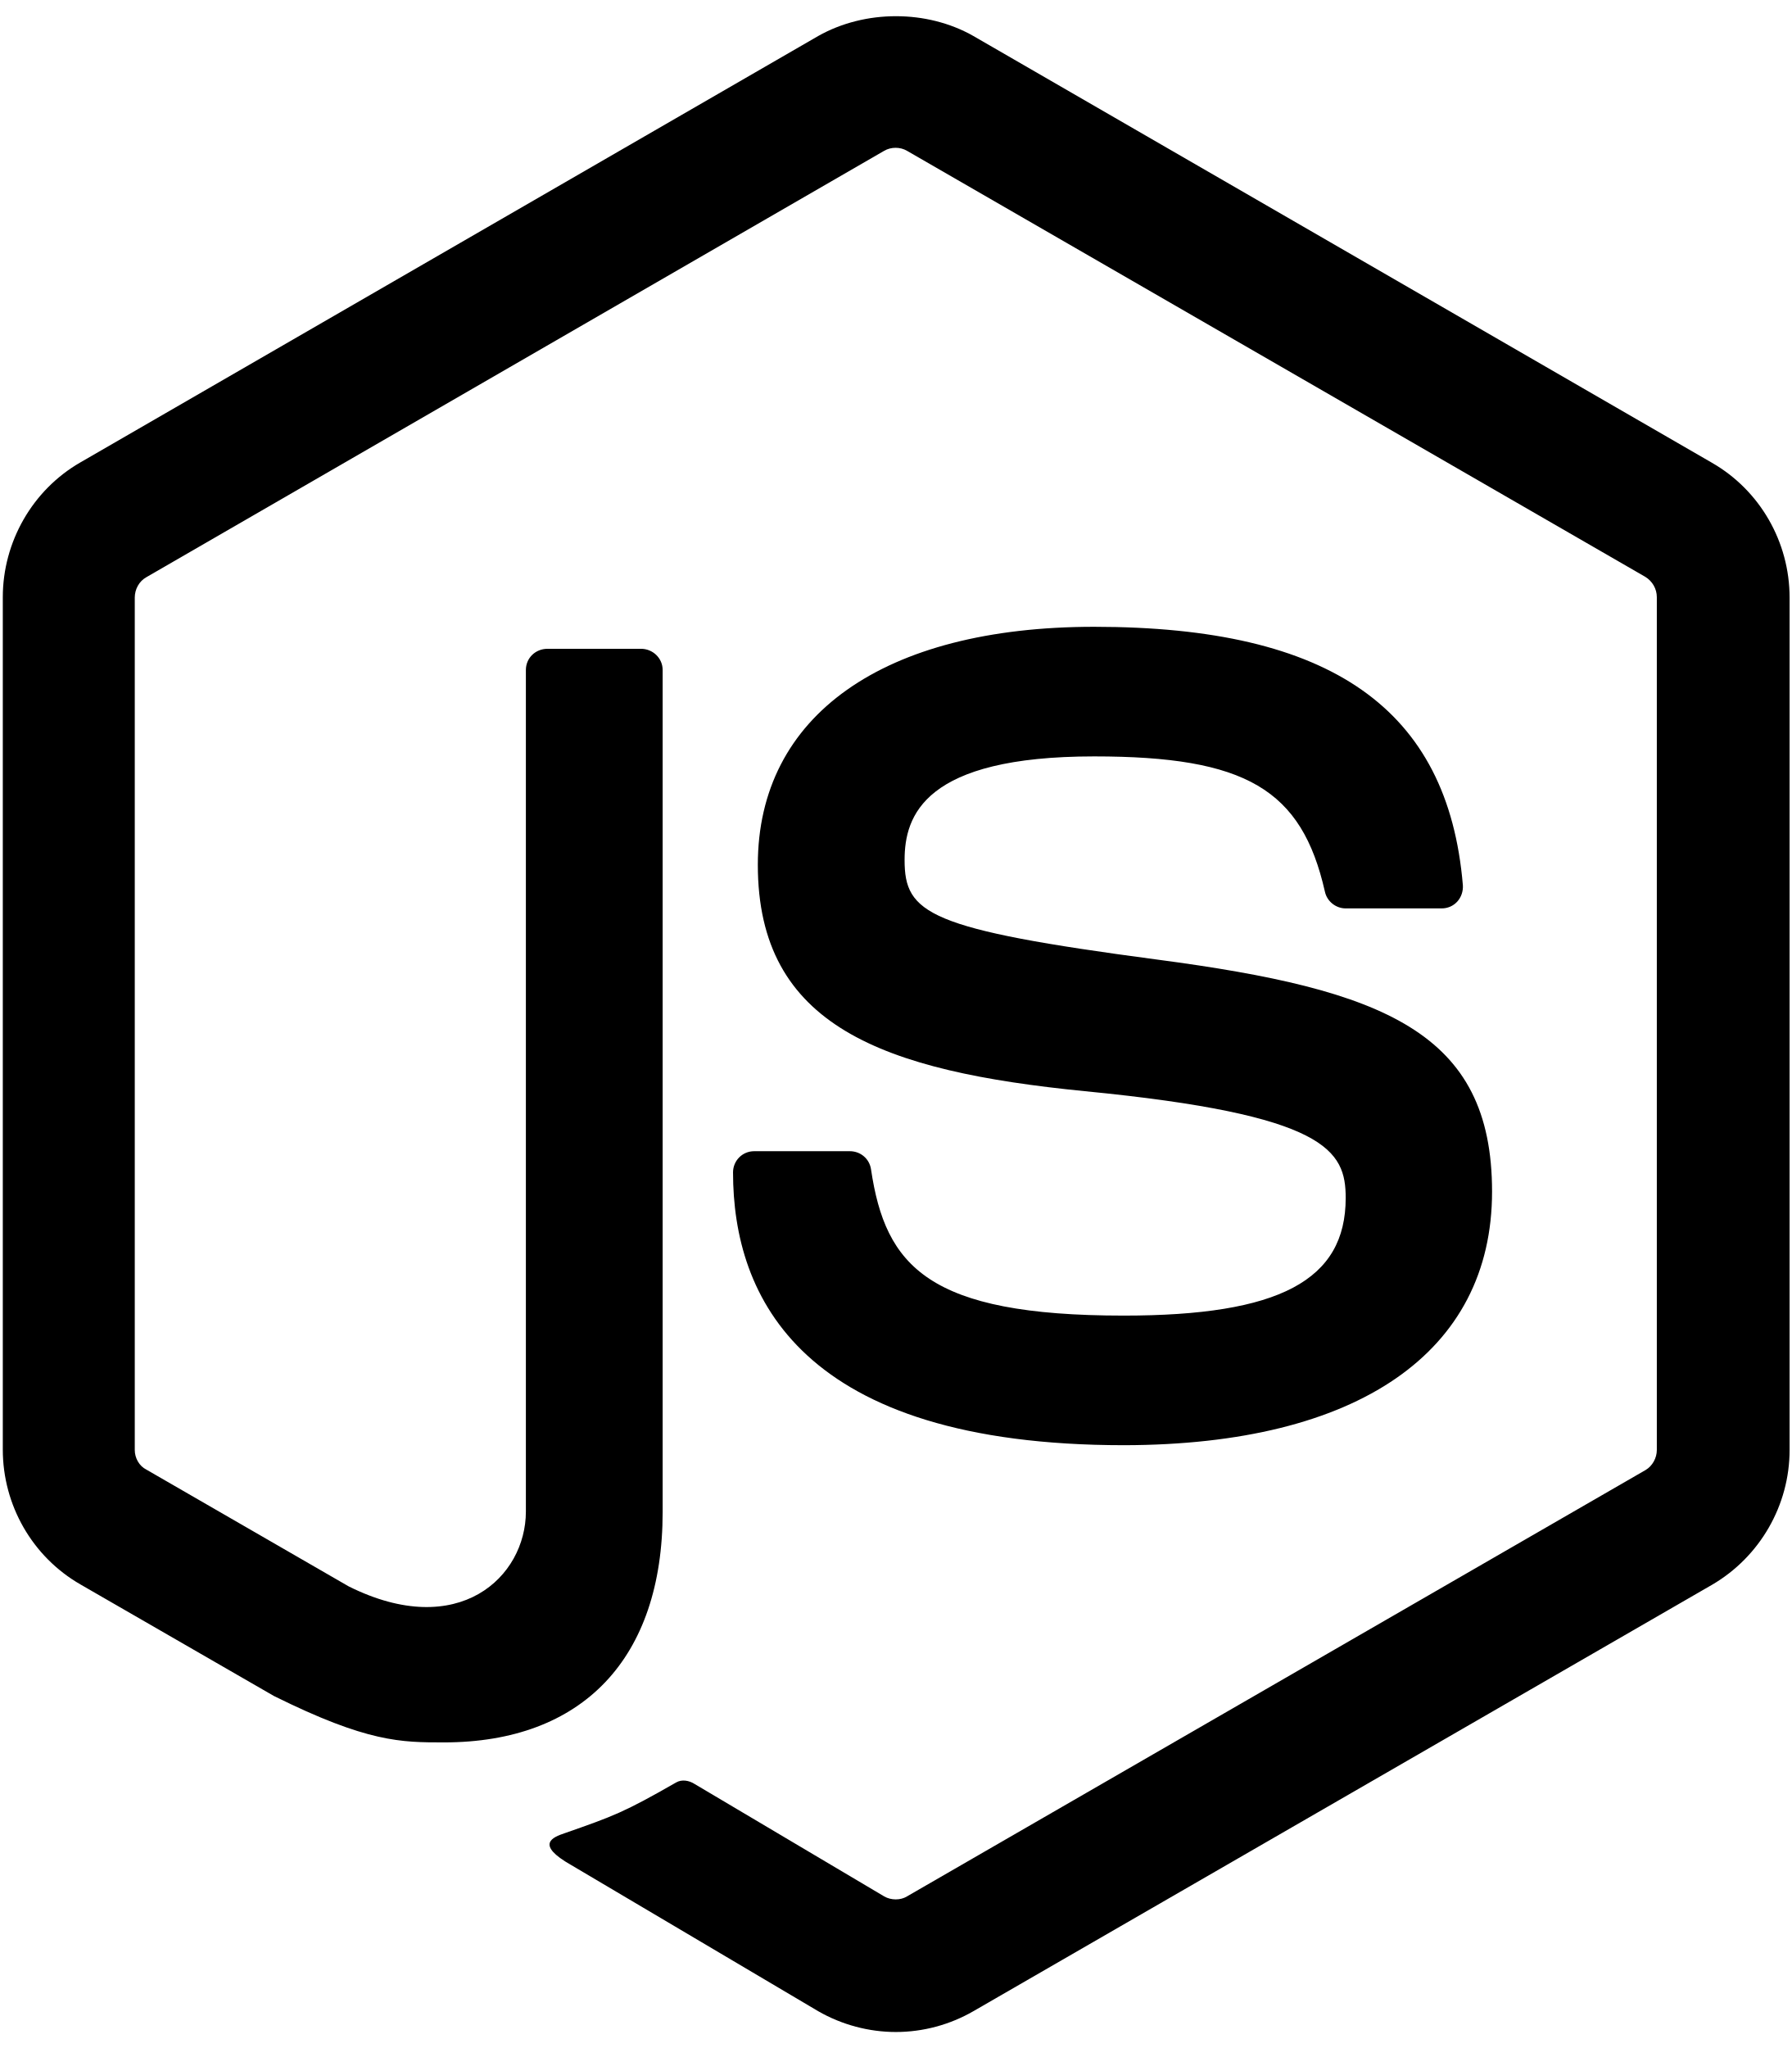
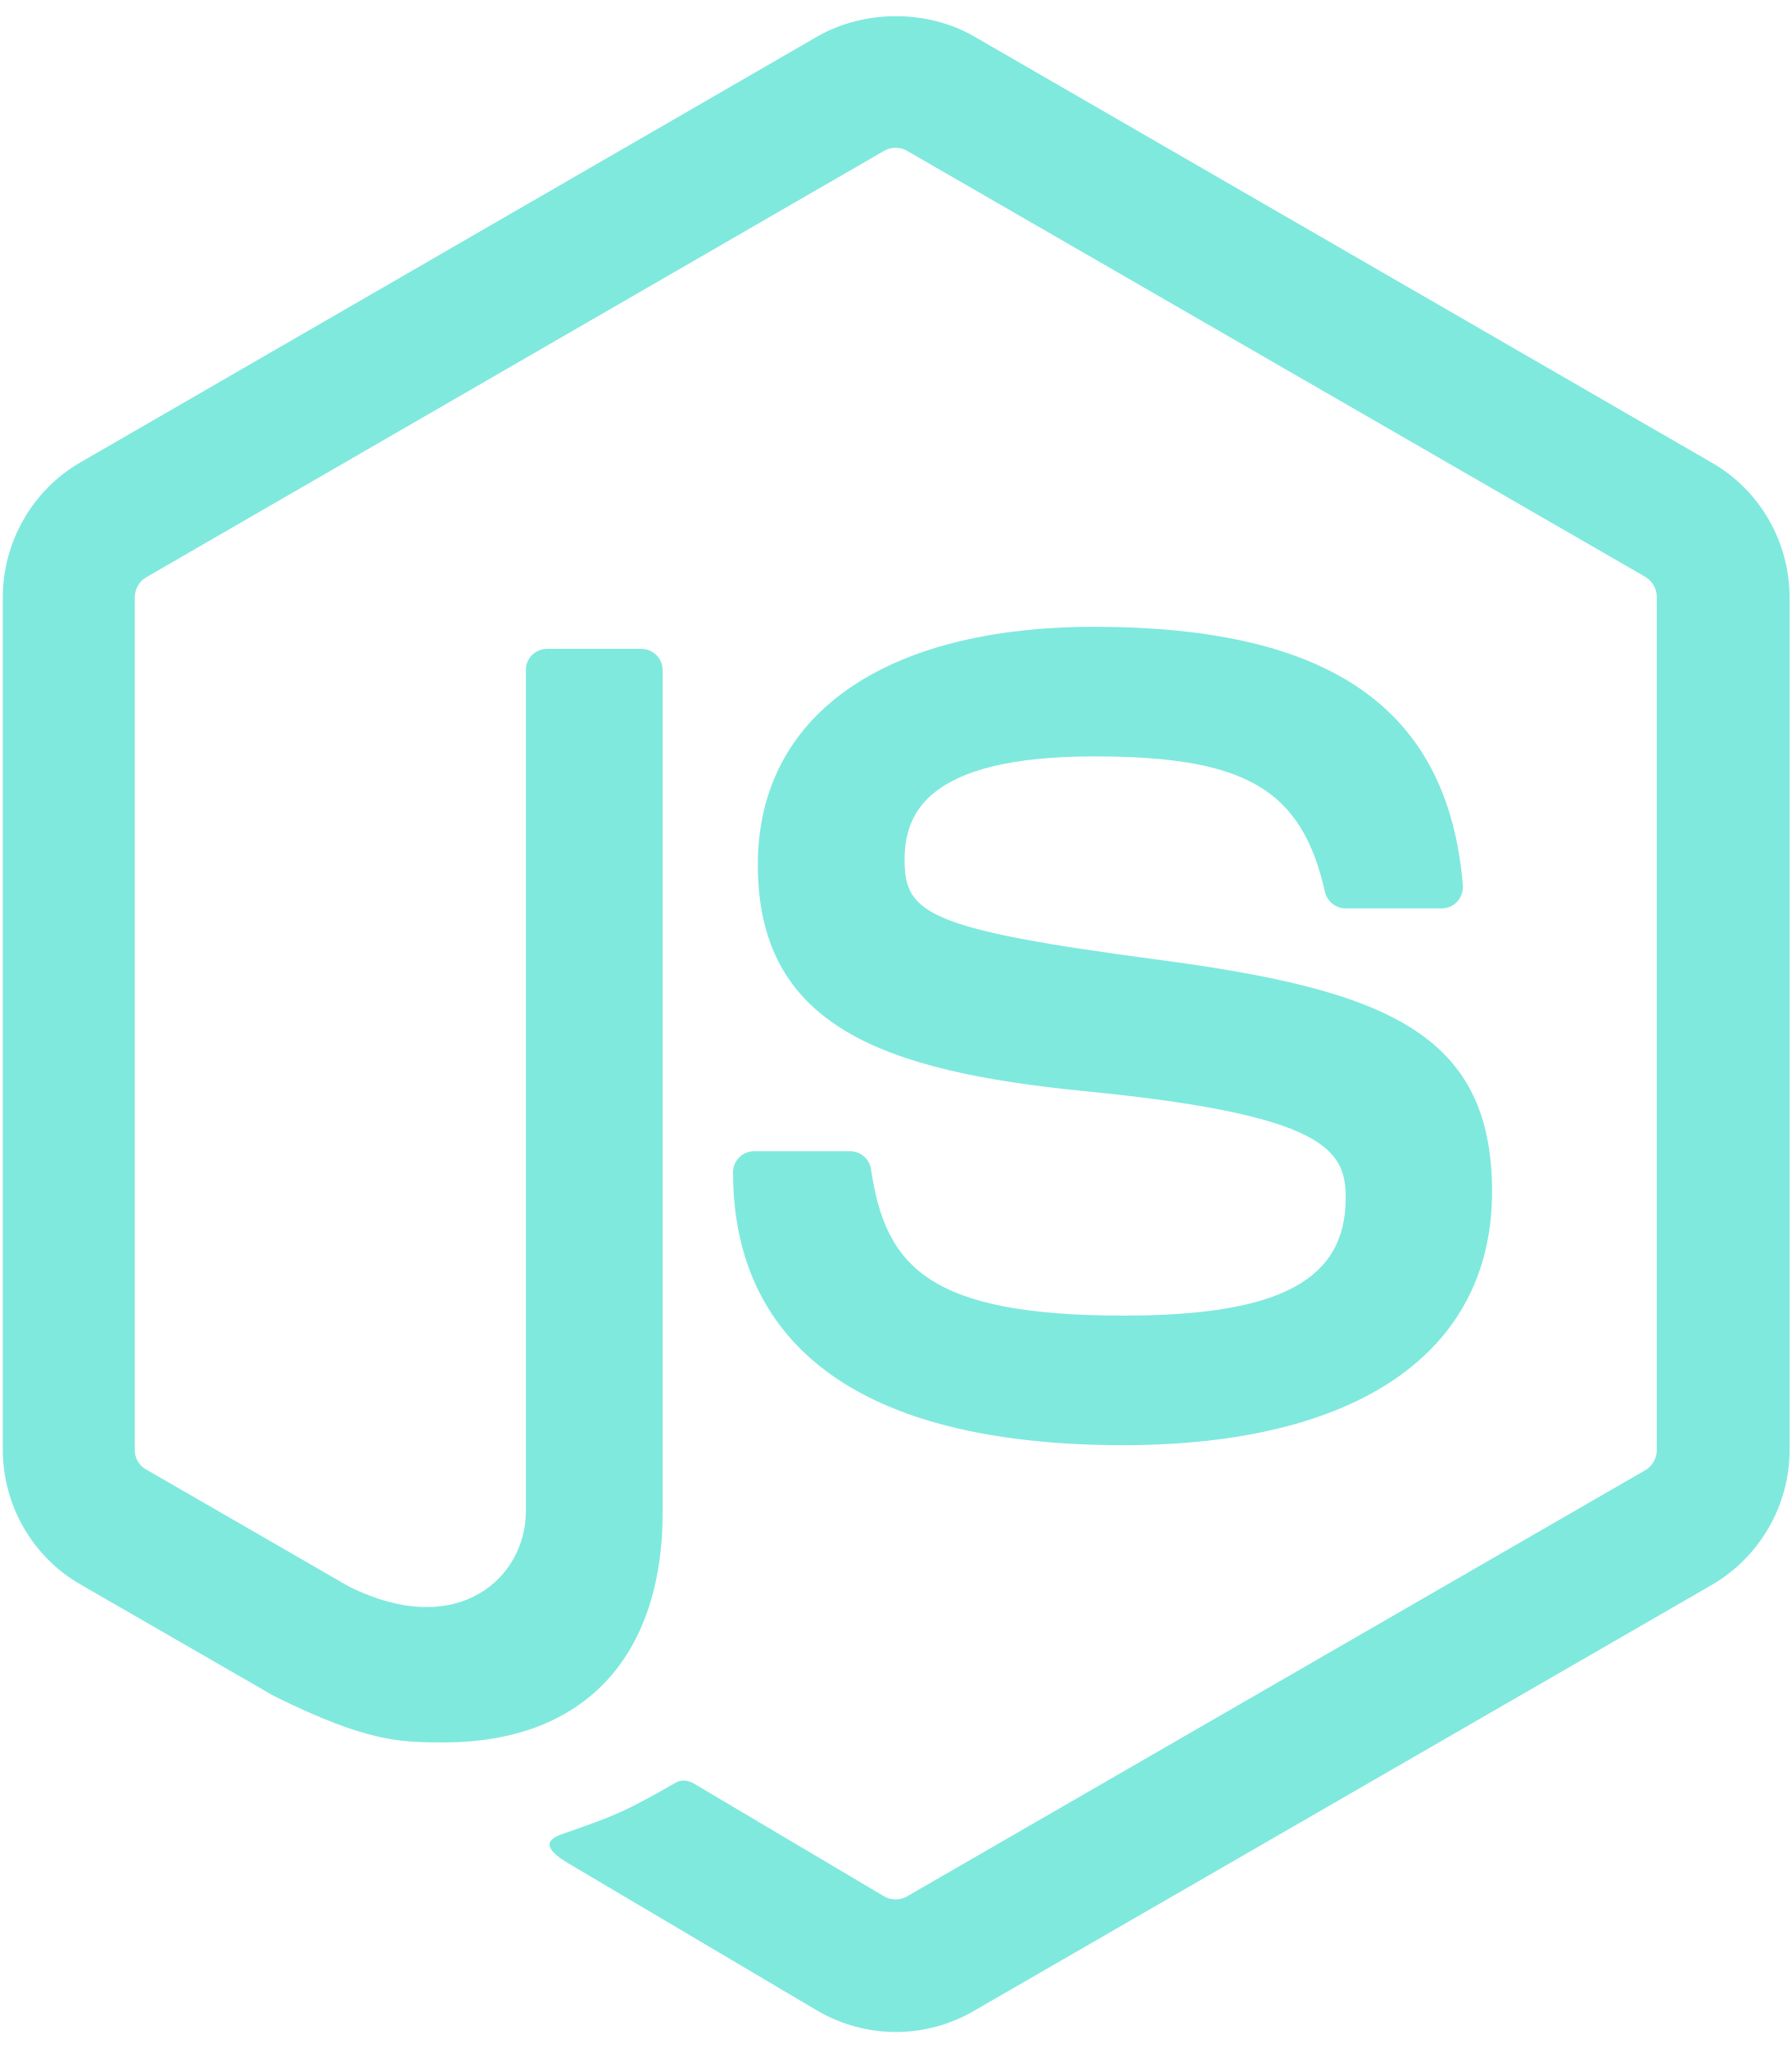
- <svg xmlns="http://www.w3.org/2000/svg" viewBox="0 0 448 512">
+ <svg xmlns="http://www.w3.org/2000/svg" viewBox="0 0 448 512" fill="#7FE9DE">
  <path d="M224 508c-6.7 0-13.5-1.8-19.4-5.2l-61.7-36.5c-9.2-5.2-4.7-7-1.7-8 12.3-4.3 14.8-5.2 27.9-12.7 1.4-.8 3.2-.5 4.6.4l47.4 28.1c1.7 1 4.1 1 5.7 0l184.7-106.6c1.7-1 2.8-3 2.8-5V149.3c0-2.1-1.1-4-2.9-5.1L226.8 37.7c-1.7-1-4-1-5.7 0L36.6 144.3c-1.8 1-2.9 3-2.9 5.1v213.1c0 2 1.1 4 2.9 4.9l50.6 29.2c27.5 13.7 44.3-2.4 44.3-18.7V167.5c0-3 2.4-5.3 5.4-5.3h23.4c2.9 0 5.4 2.3 5.4 5.3V378c0 36.6-20 57.6-54.7 57.6-10.7 0-19.1 0-42.5-11.6l-48.4-27.9C8.1 389.2.7 376.3.7 362.4V149.3c0-13.8 7.4-26.8 19.4-33.7L204.6 9c11.7-6.6 27.2-6.6 38.8 0l184.7 106.7c12 6.9 19.4 19.8 19.4 33.7v213.1c0 13.8-7.4 26.7-19.4 33.7L243.4 502.8c-5.9 3.4-12.6 5.2-19.4 5.2zm149.1-210.1c0-39.9-27-50.5-83.7-58-57.4-7.6-63.2-11.5-63.2-24.9 0-11.1 4.9-25.9 47.4-25.9 37.9 0 51.9 8.2 57.7 33.8.5 2.4 2.7 4.2 5.2 4.2h24c1.5 0 2.9-.6 3.9-1.7s1.5-2.6 1.4-4.1c-3.7-44.1-33-64.6-92.2-64.6-52.7 0-84.1 22.2-84.1 59.5 0 40.4 31.3 51.6 81.8 56.6 60.5 5.9 65.2 14.8 65.2 26.7 0 20.6-16.6 29.4-55.5 29.4-48.9 0-59.6-12.3-63.2-36.6-.4-2.6-2.6-4.5-5.3-4.5h-23.9c-3 0-5.3 2.4-5.3 5.3 0 31.1 16.9 68.2 97.8 68.2 58.4-.1 92-23.2 92-63.4z" />
</svg>
